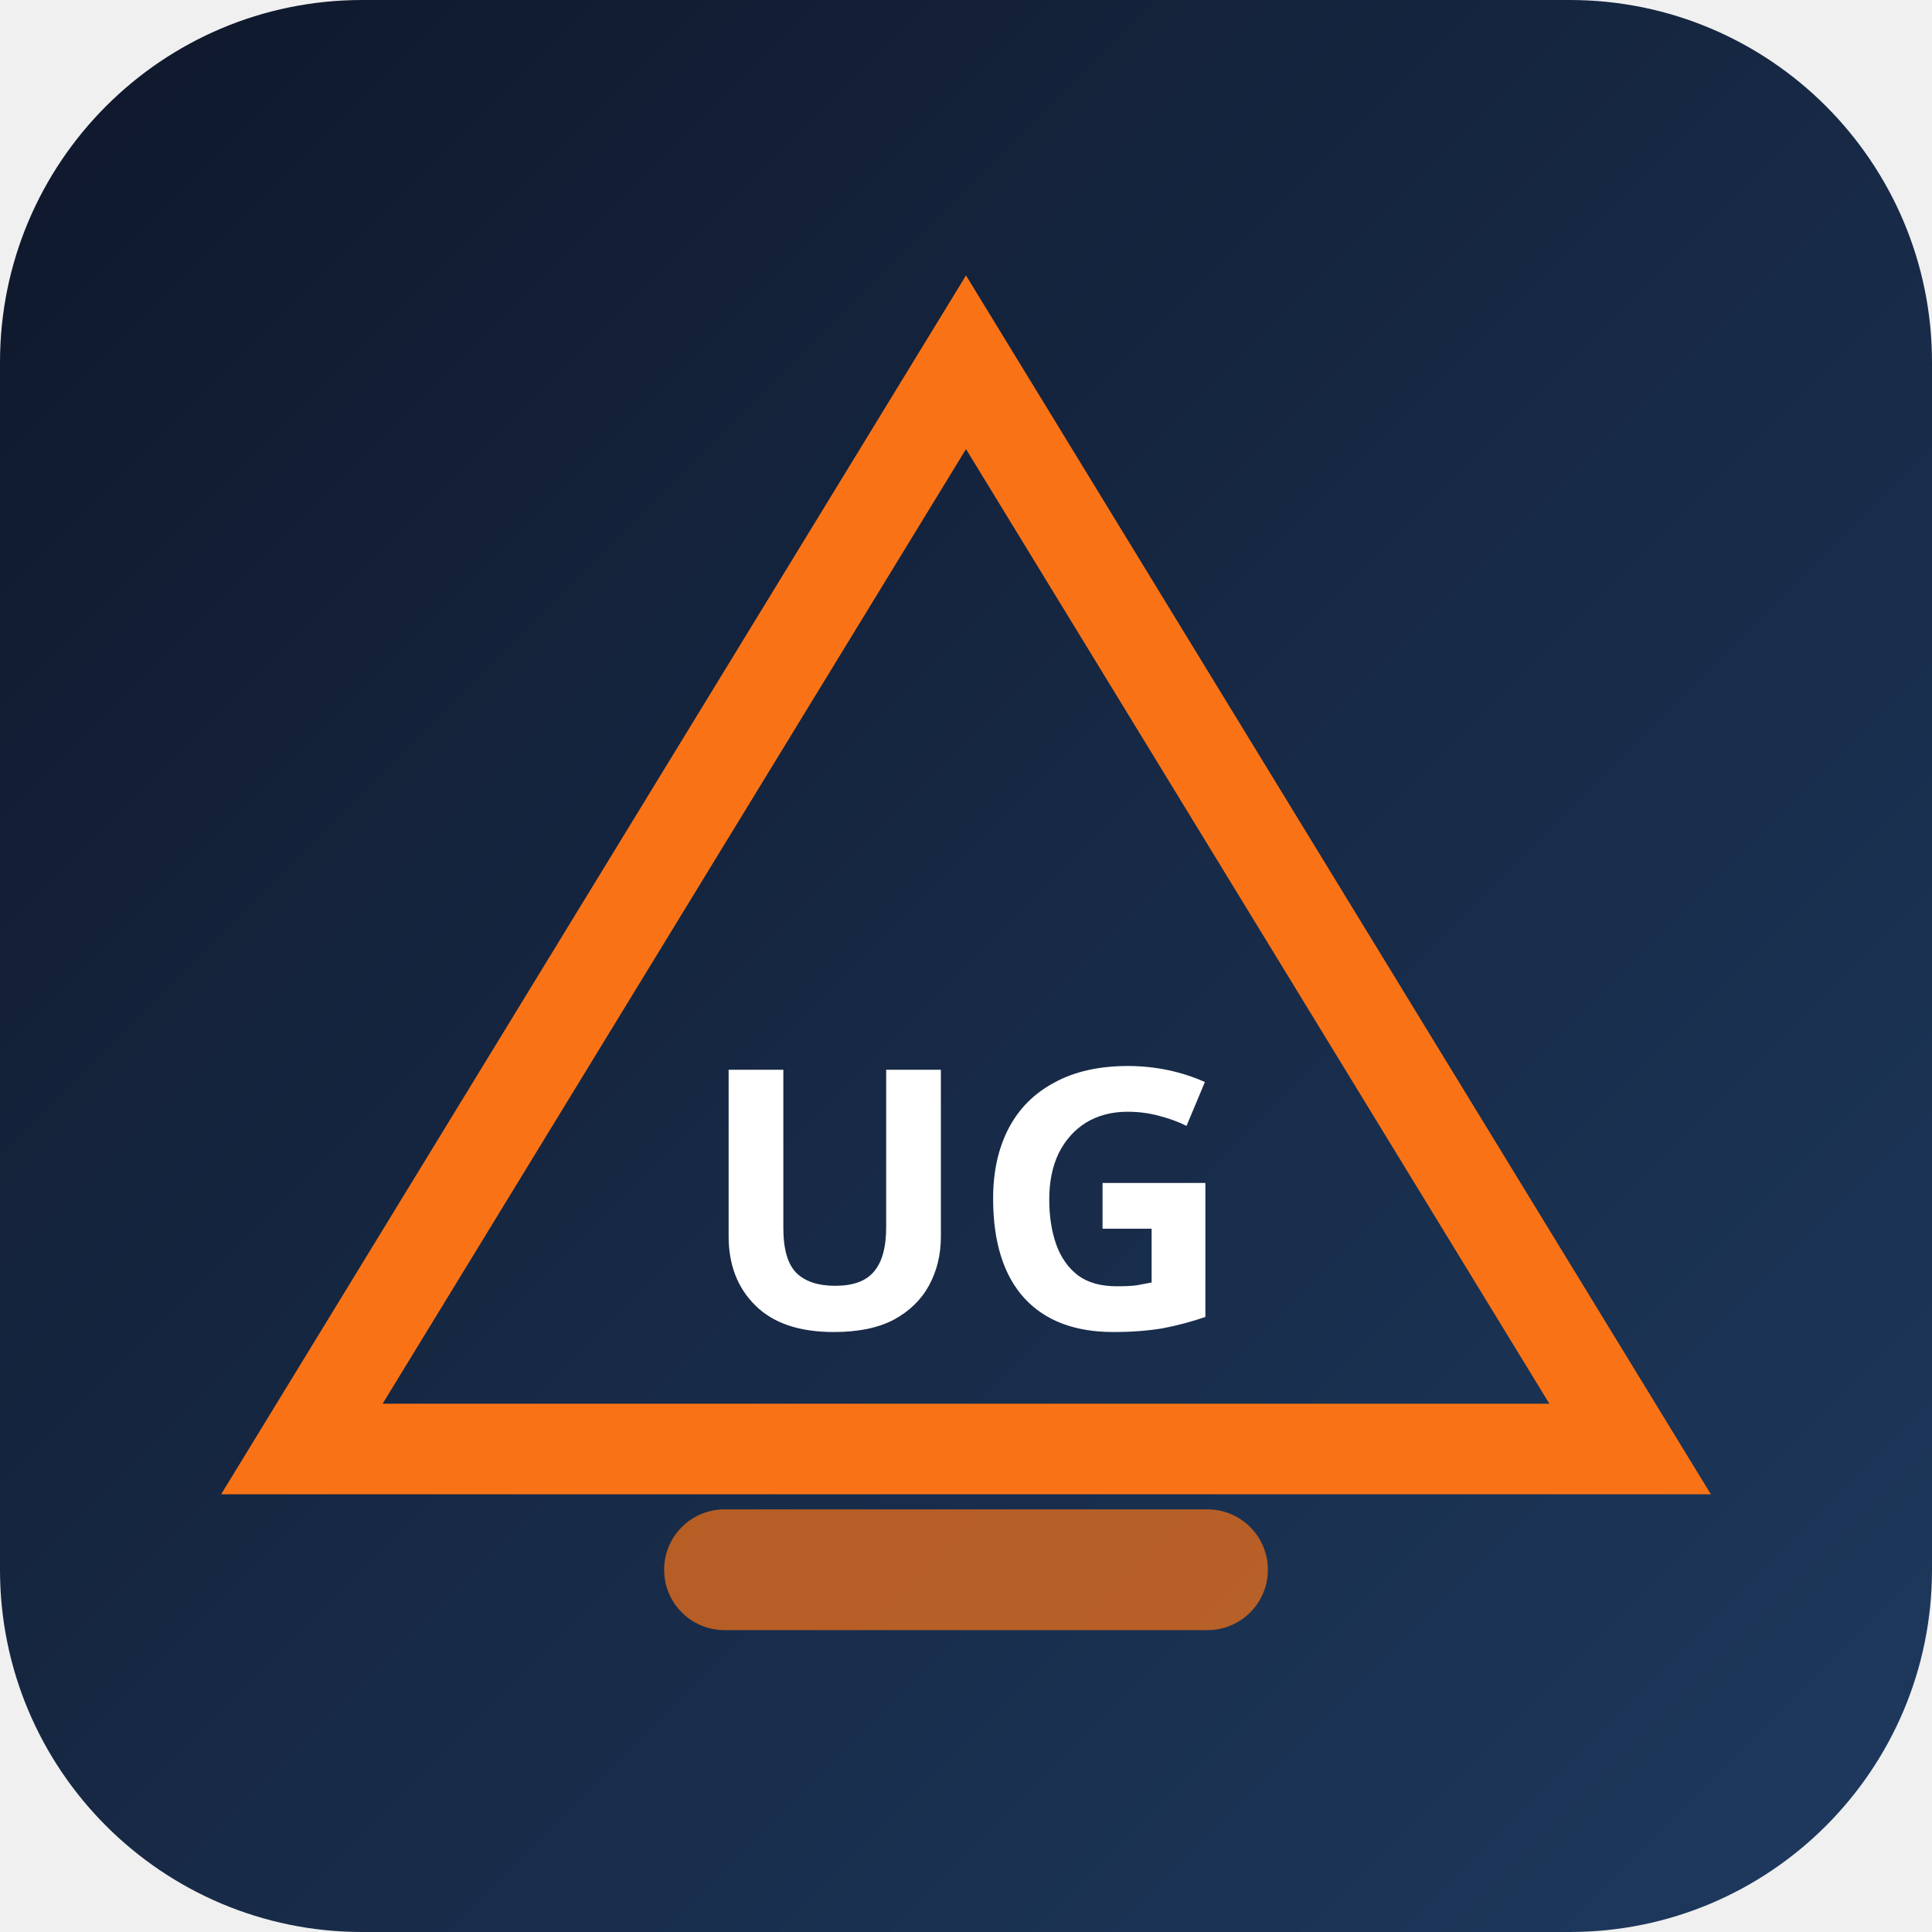
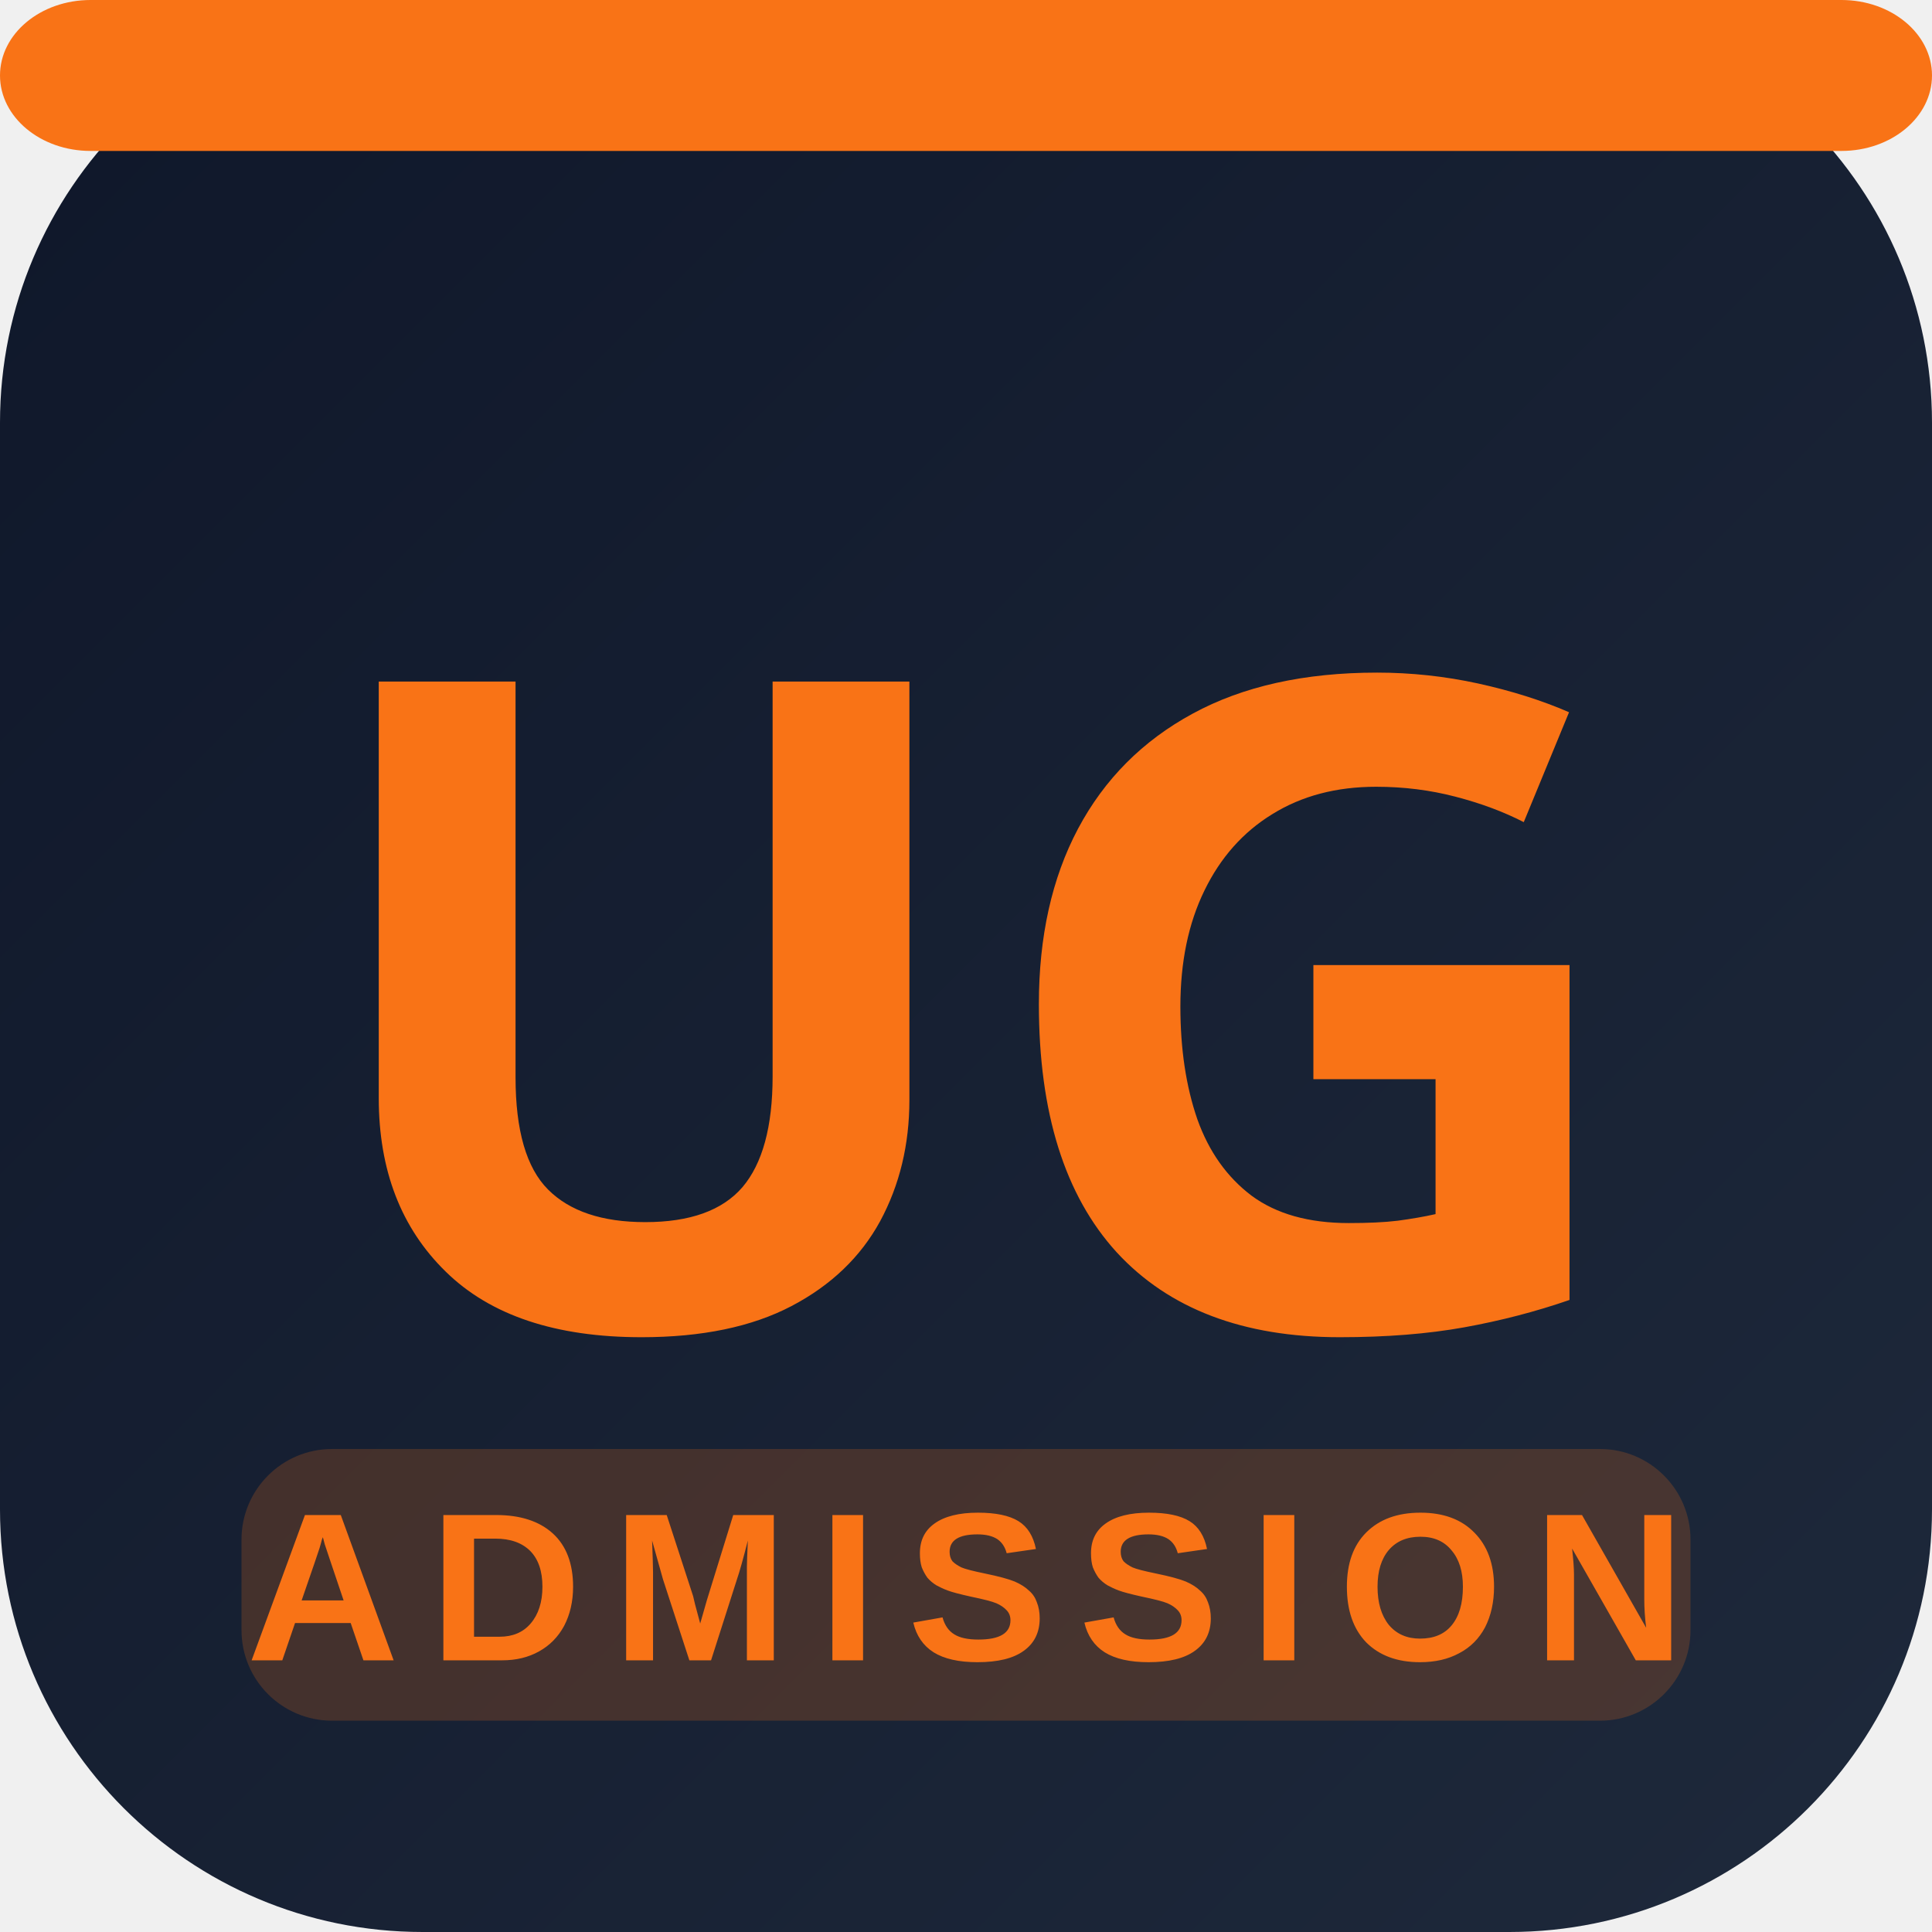
<svg xmlns="http://www.w3.org/2000/svg" viewBox="0 0 64 64">
  <defs>
-     <linearGradient id="g" x1="0" y1="0" x2="1" y2="1">
+     <linearGradient id="bg" x1="0" y1="0" x2="1" y2="1">
      <stop offset="0%" stop-color="#0F172A" />
-       <stop offset="100%" stop-color="#1E3A5F" />
+       <stop offset="100%" stop-color="#1E293B" />
    </linearGradient>
  </defs>
-   <rect width="64" height="64" rx="12" fill="url(#g)" />
-   <path d="M10 48 L32 12 L54 48 Z" fill="none" stroke="#F97316" stroke-width="3" />
-   <text x="32" y="44" text-anchor="middle" font-family="Arial Black,sans-serif" font-weight="900" font-size="12" fill="#fff">UG</text>
-   <rect x="22" y="50" width="20" height="4" rx="2" fill="#F97316" opacity="0.7" />
+   <rect width="64" height="64" rx="14" fill="url(#bg)" />
+   <rect x="0" y="0" width="64" height="5" rx="3" fill="#F97316" />
+   <text x="10" y="44" font-family="Arial Black,sans-serif" font-weight="900" font-size="30" fill="#F97316">UG</text>
+   <rect x="8" y="48" width="48" height="9" rx="3" fill="#F97316" opacity="0.2" />
+   <text x="32" y="55" text-anchor="middle" font-family="Arial,sans-serif" font-weight="700" font-size="7" fill="#F97316" letter-spacing="1">ADMISSION</text>
</svg>
